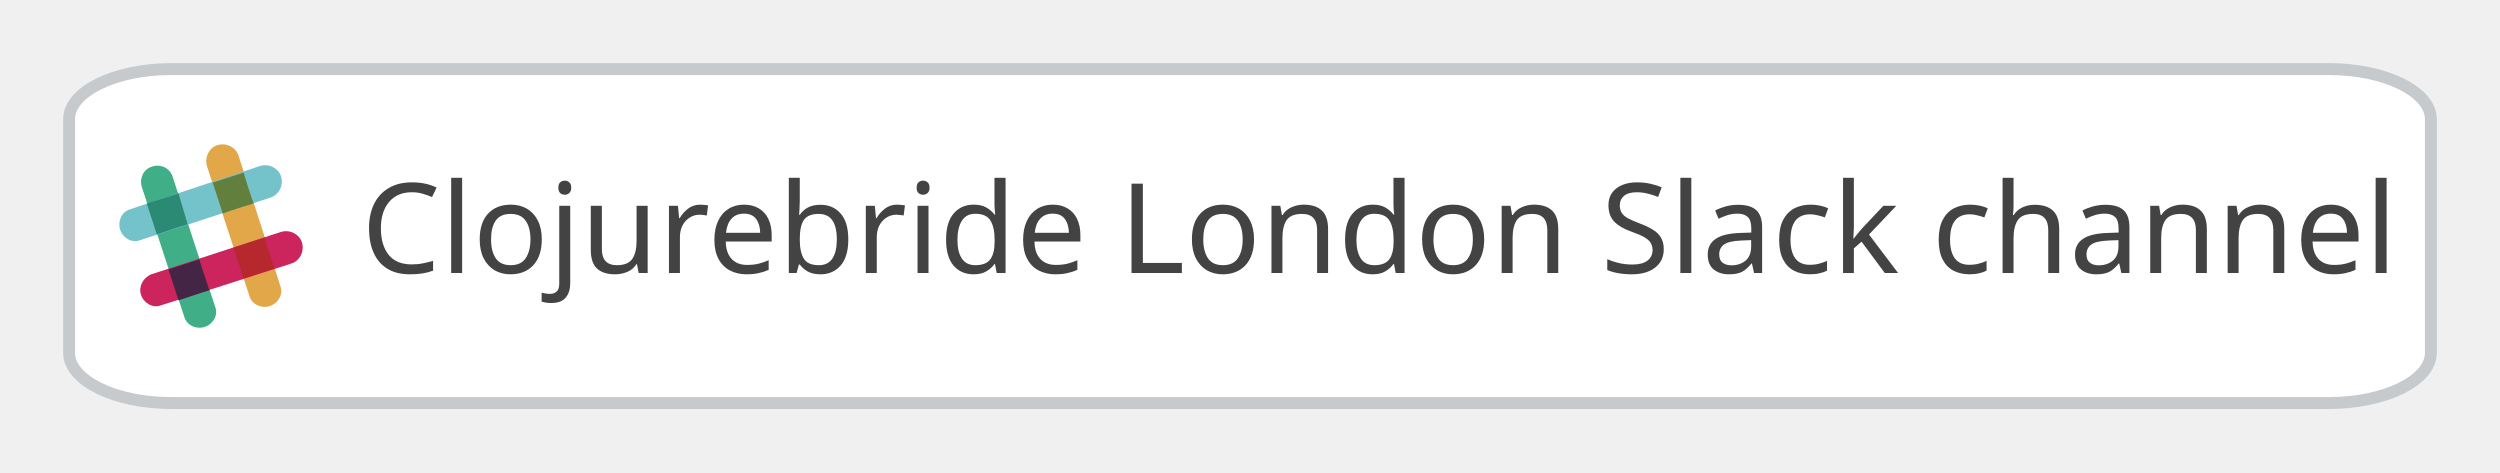
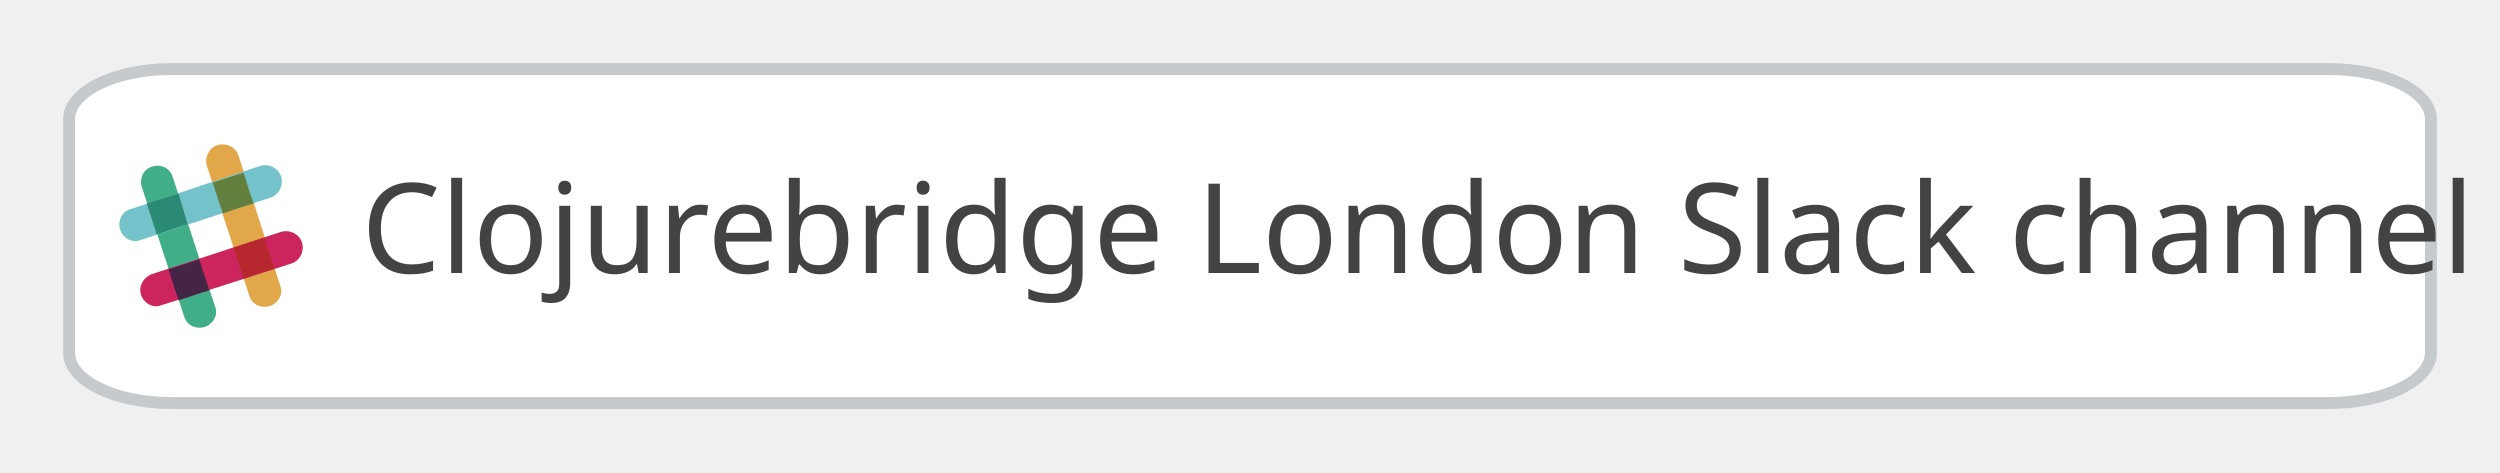
<svg xmlns="http://www.w3.org/2000/svg" viewBox="0 0 299.429 56.547" version="1.1" id="svg937" width="79.224mm" height="14.961mm">
  <defs id="defs941" />
  <path style="fill:#ffffff;fill-rule:nonzero;stroke:#c7cacd;stroke-width:1.429;stroke-miterlimit:4;stroke-dasharray:none" id="path907" d="M 20.484,8.273 H 278.944 c 6.716,0 12.211,2.7 12.211,6 v 28 c 0,3.3 -5.495,6 -12.211,6 H 20.484 c -6.716,0 -12.211,-2.7 -12.211,-6 v -28 c 0,-3.3 5.495,-6 12.211,-6 z" />
  <text style="font-weight:bold;font-size:15px;font-family:Lato-Bold, Lato;fill:#434343;fill-rule:evenodd" id="text915" font-weight="bold" font-size="15" x="4.273" y="6.698">
-     <tspan id="tspan909" y="32.698" x="43.273" style="font-style:normal;font-variant:normal;font-weight:500;font-stretch:normal;font-family:Ubuntu;-inkscape-font-specification:'Ubuntu Medium'">Clojurebride London Slack channel</tspan>
+     <tspan id="tspan909" y="32.698" x="43.273" style="font-style:normal;font-variant:normal;font-weight:500;font-stretch:normal;font-family:Ubuntu;-inkscape-font-specification:'Ubuntu Medium'">Clojurebridge London Slack channel</tspan>
  </text>
  <g style="fill:none;fill-rule:nonzero" id="g933" transform="translate(14.27347,17.26898)">
    <path style="fill:#e1a749" id="path917" d="m 14.3,1.4 c -0.3,-1 -1.4,-1.6 -2.5,-1.3 -1,0.3 -1.6,1.4 -1.3,2.5 l 5.1,15.6 c 0.3,1 1.4,1.5 2.4,1.2 1,-0.3 1.7,-1.4 1.3,-2.4 0,-0.1 -5,-15.6 -5,-15.6" />
    <path style="fill:#40ae86" id="path919" d="M 6.4,3.9 C 6.1,2.9 5,2.3 3.9,2.7 2.9,3 2.4,4.1 2.7,5.1 l 5.1,15.6 c 0.3,1 1.4,1.5 2.4,1.2 1,-0.3 1.7,-1.4 1.3,-2.4 0,0 -5.1,-15.6 -5.1,-15.6" />
    <path style="fill:#cc245c" id="path921" d="m 20.6,14.3 c 1,-0.3 1.6,-1.4 1.3,-2.5 -0.3,-1 -1.4,-1.6 -2.5,-1.3 L 3.8,15.6 C 2.9,16 2.3,17 2.6,18 2.9,19 4,19.7 5,19.3 c 0.1,0 15.6,-5 15.6,-5" />
    <path style="fill:#452546" id="path923" d="m 7.1,18.7 c 1,-0.3 2.3,-0.8 3.7,-1.2 -0.3,-1 -0.8,-2.3 -1.2,-3.7 L 5.9,15 7.1,18.7" />
    <path style="fill:#b7272e" id="path925" d="m 14.9,16.1 c 1.4,-0.5 2.7,-0.9 3.7,-1.2 -0.3,-1 -0.8,-2.3 -1.2,-3.7 l -3.7,1.2 1.2,3.7" />
    <path style="fill:#75c3ca" id="path927" d="M 18.1,6.4 C 19.1,6.1 19.7,5 19.4,3.9 19.1,2.9 18,2.3 16.9,2.6 L 1.3,7.8 c -1,0.3 -1.5,1.4 -1.2,2.4 0.3,1 1.4,1.7 2.4,1.3 0,0 15.6,-5.1 15.6,-5.1" />
    <path style="fill:#2b8a74" id="path929" d="M 4.5,10.8 C 5.5,10.5 6.8,10 8.2,9.6 7.8,8.2 7.4,6.9 7.1,5.9 l -3.8,1.2 1.2,3.7" />
    <path style="fill:#637f3d" id="path931" d="M 12.4,8.3 C 13.8,7.8 15.1,7.4 16.1,7.1 15.6,5.7 15.2,4.4 14.9,3.4 l -3.7,1.2 1.2,3.7" />
  </g>
</svg>
